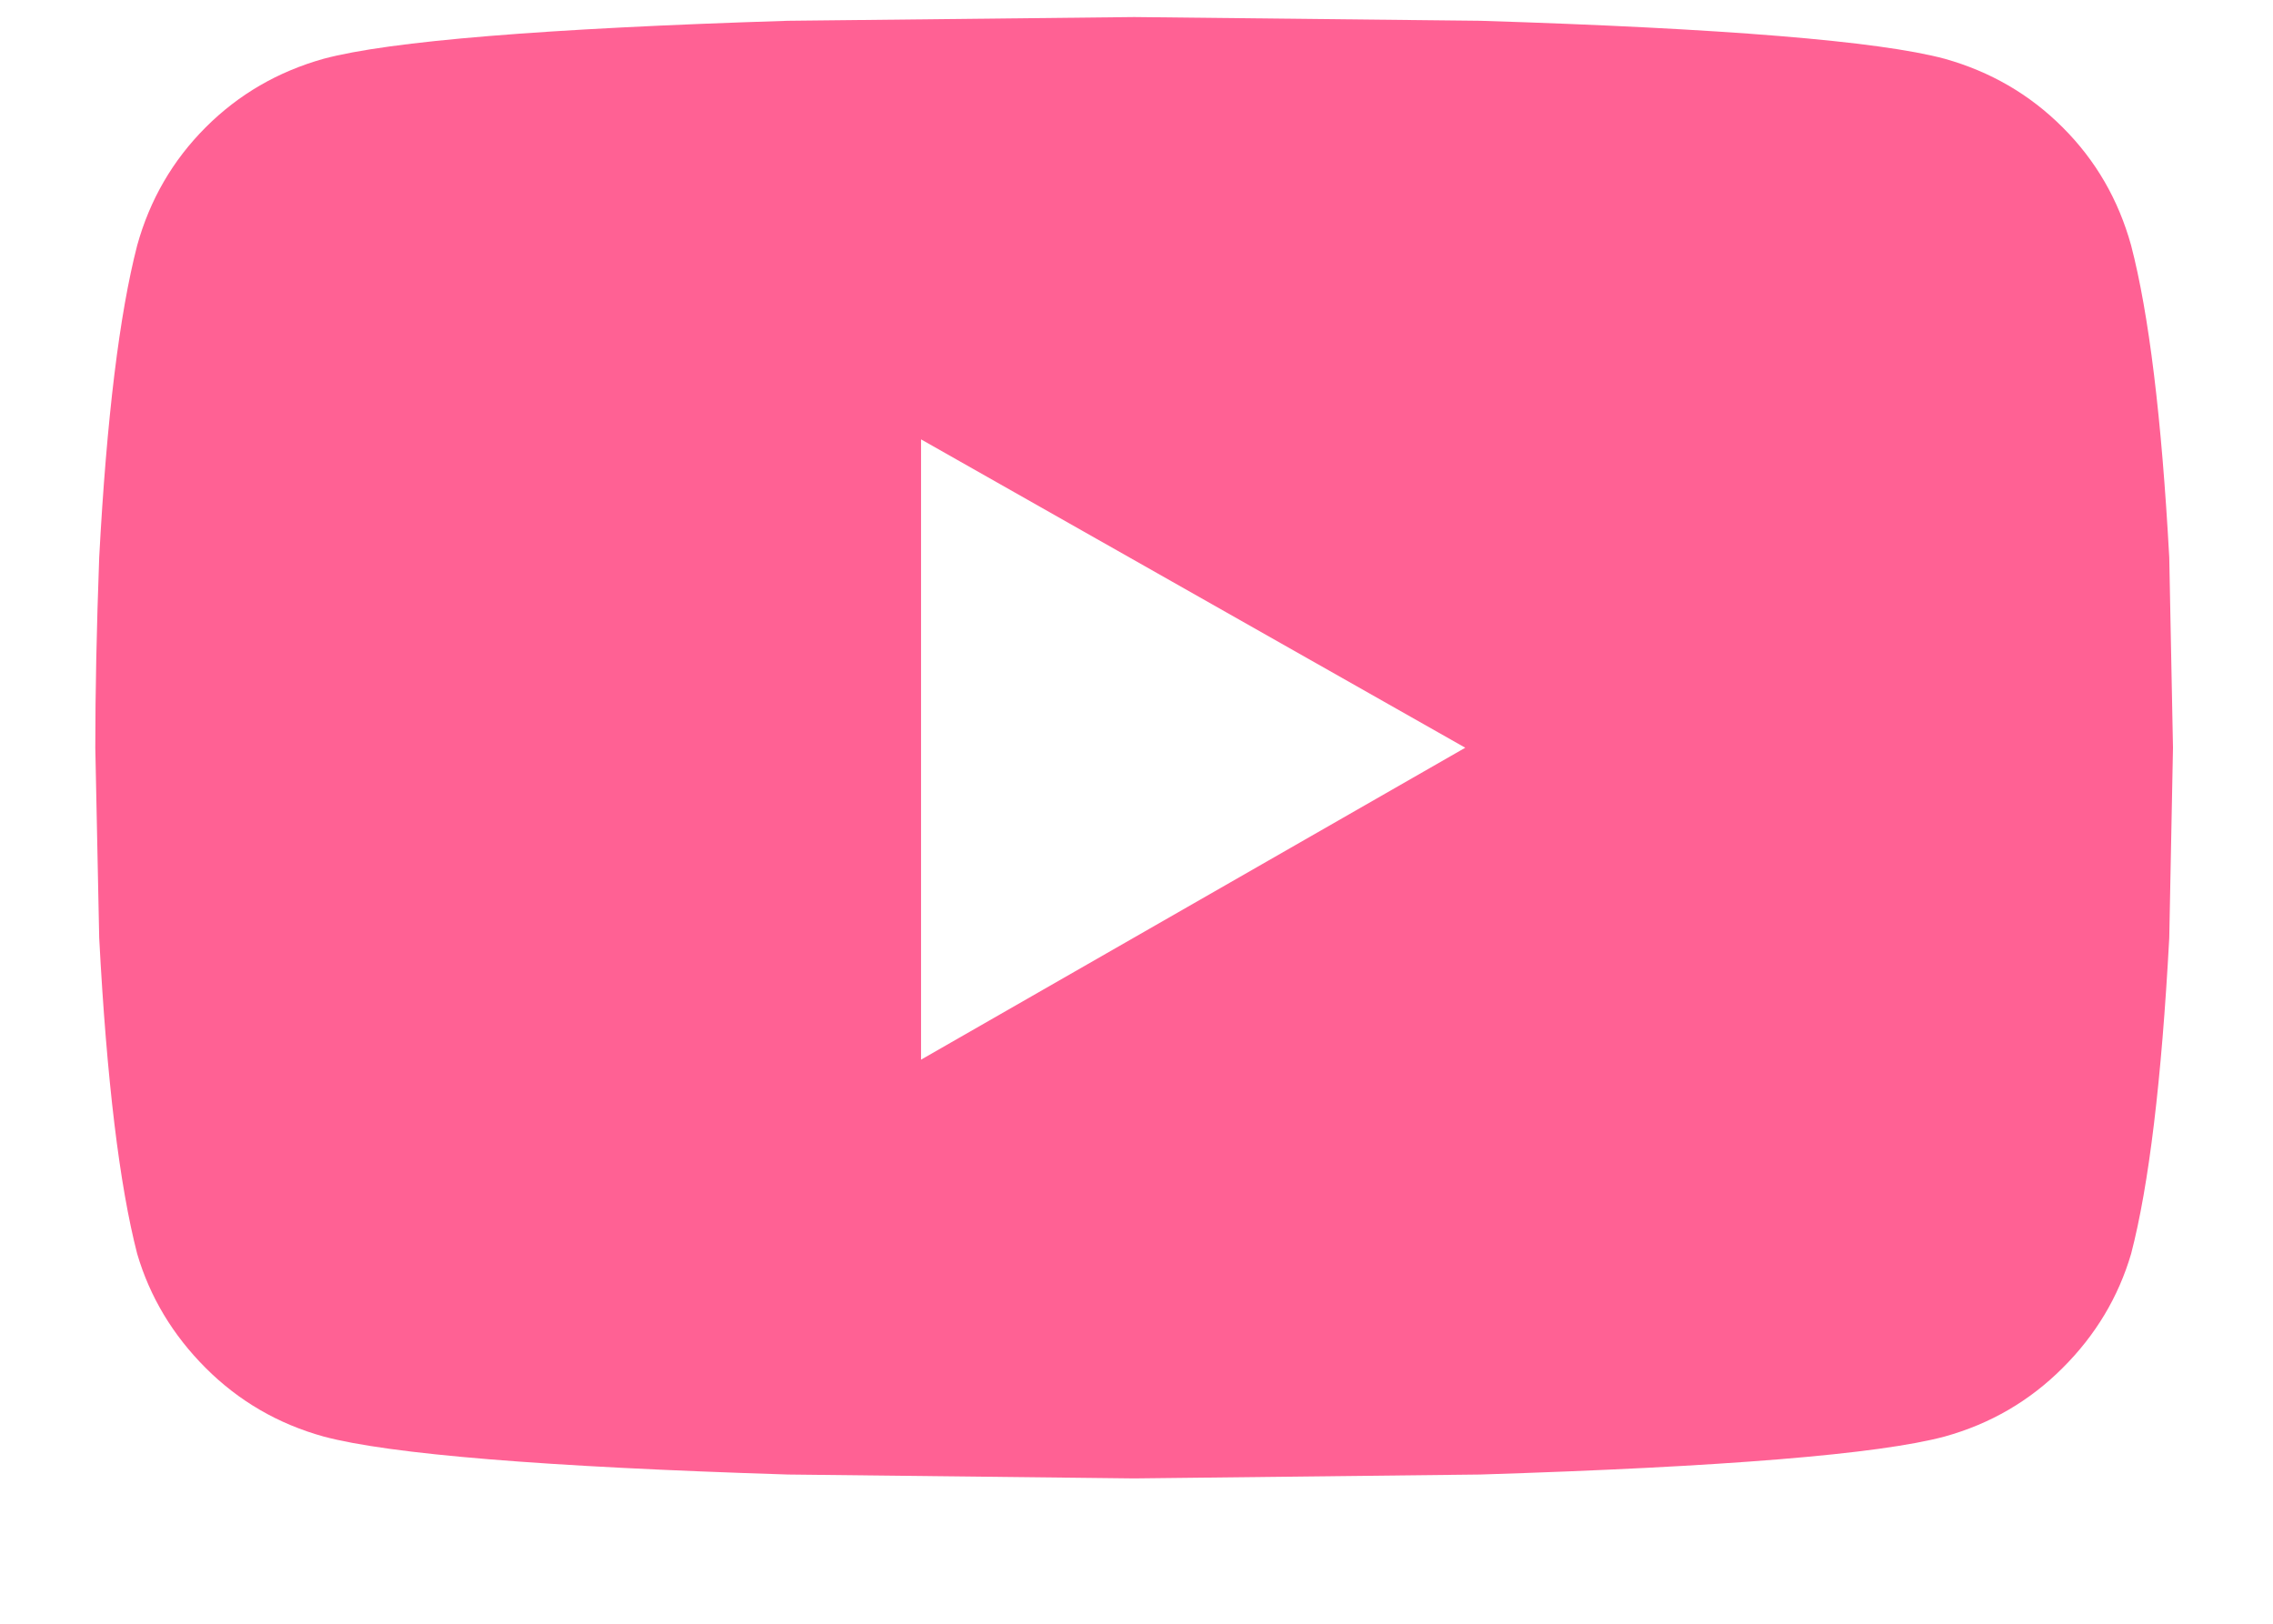
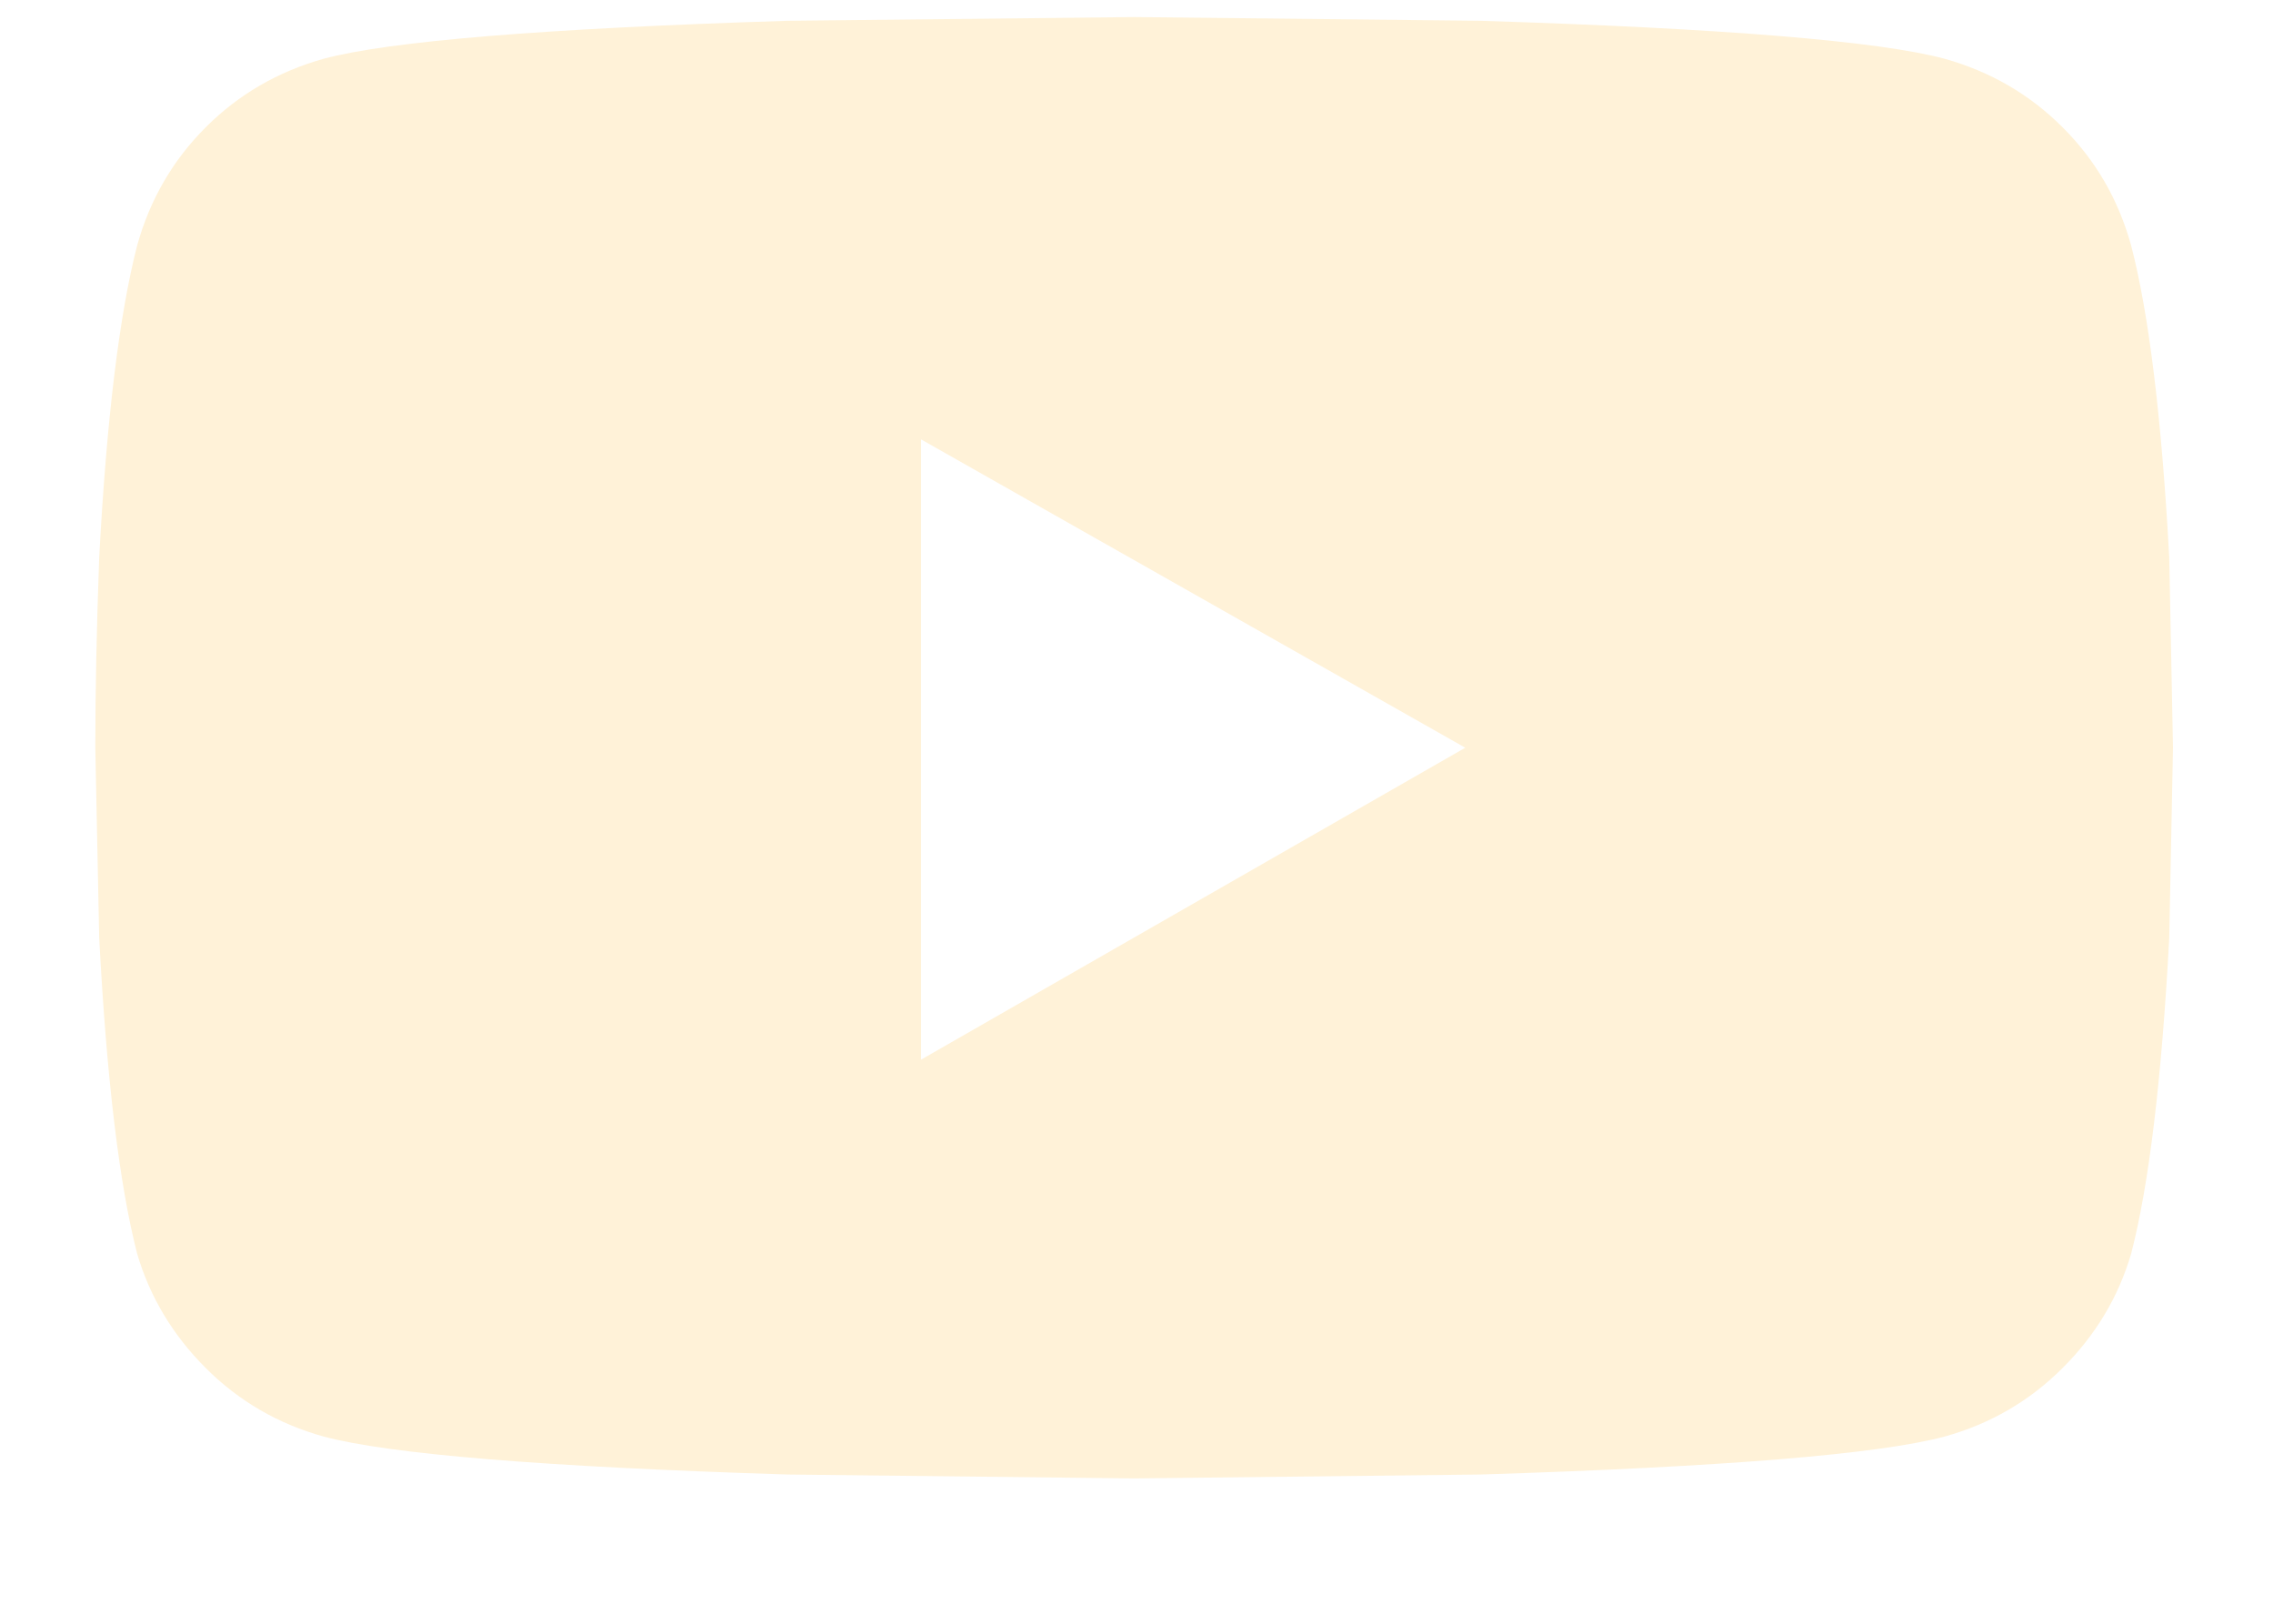
<svg xmlns="http://www.w3.org/2000/svg" width="14" height="10" viewBox="0 0 14 10" fill="none">
-   <path d="M13.126 1.511C13.048 1.23 12.908 0.987 12.704 0.784C12.501 0.581 12.259 0.441 11.978 0.362C11.572 0.253 10.618 0.175 9.118 0.128L6.986 0.105L4.853 0.128C3.353 0.175 2.4 0.253 1.993 0.362C1.712 0.441 1.47 0.581 1.267 0.784C1.064 0.987 0.923 1.23 0.845 1.511C0.736 1.933 0.657 2.573 0.611 3.433C0.595 3.87 0.587 4.261 0.587 4.605L0.611 5.776C0.657 6.651 0.736 7.3 0.845 7.722C0.923 7.987 1.064 8.222 1.267 8.425C1.47 8.628 1.712 8.769 1.993 8.847C2.4 8.956 3.353 9.034 4.853 9.081L6.986 9.105L9.118 9.081C10.618 9.034 11.572 8.956 11.978 8.847C12.259 8.769 12.501 8.628 12.704 8.425C12.908 8.222 13.048 7.987 13.126 7.722C13.236 7.3 13.314 6.651 13.361 5.776L13.384 4.605L13.361 3.433C13.314 2.573 13.236 1.933 13.126 1.511ZM5.673 6.526V2.706L9.025 4.605L5.673 6.526Z" fill="#FF6194" />
+   <path d="M13.126 1.511C13.048 1.23 12.908 0.987 12.704 0.784C12.501 0.581 12.259 0.441 11.978 0.362C11.572 0.253 10.618 0.175 9.118 0.128L6.986 0.105L4.853 0.128C3.353 0.175 2.4 0.253 1.993 0.362C1.712 0.441 1.47 0.581 1.267 0.784C1.064 0.987 0.923 1.23 0.845 1.511C0.736 1.933 0.657 2.573 0.611 3.433C0.595 3.87 0.587 4.261 0.587 4.605L0.611 5.776C0.657 6.651 0.736 7.3 0.845 7.722C0.923 7.987 1.064 8.222 1.267 8.425C1.47 8.628 1.712 8.769 1.993 8.847C2.4 8.956 3.353 9.034 4.853 9.081L6.986 9.105L9.118 9.081C10.618 9.034 11.572 8.956 11.978 8.847C12.259 8.769 12.501 8.628 12.704 8.425C12.908 8.222 13.048 7.987 13.126 7.722C13.236 7.3 13.314 6.651 13.361 5.776L13.384 4.605L13.361 3.433C13.314 2.573 13.236 1.933 13.126 1.511ZM5.673 6.526V2.706L9.025 4.605L5.673 6.526Z" fill="#fff2d8" />
</svg>
